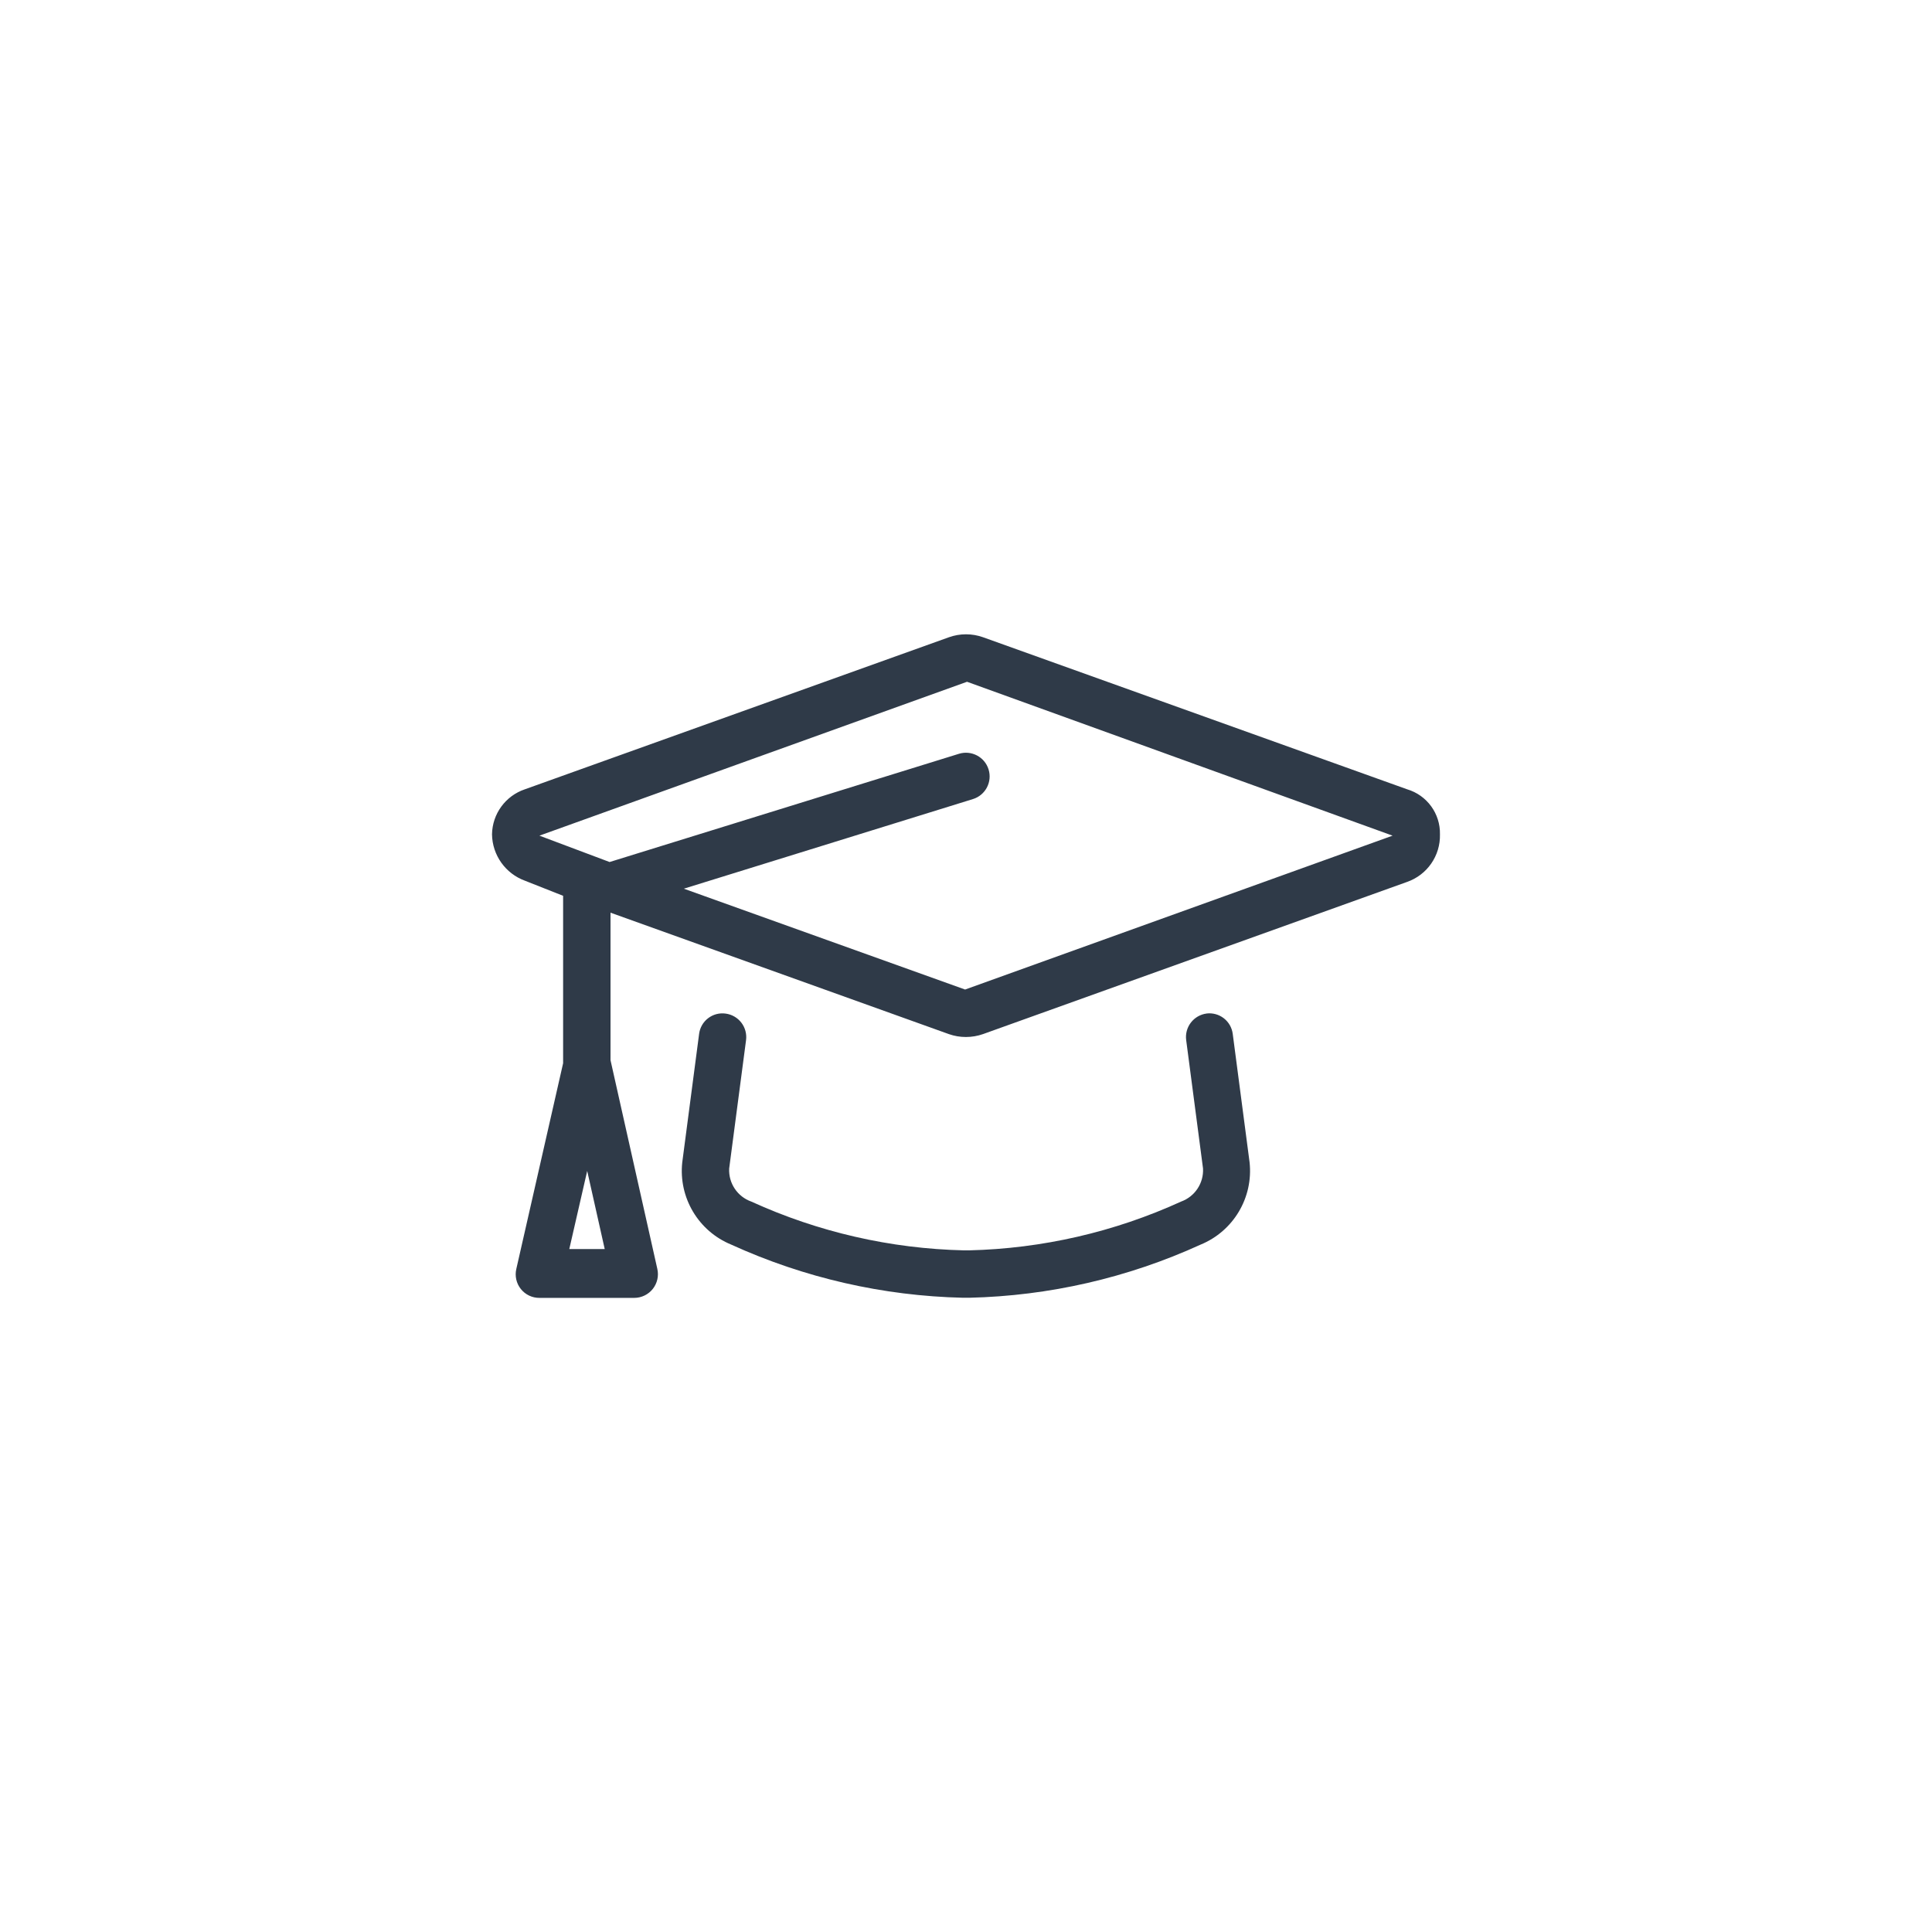
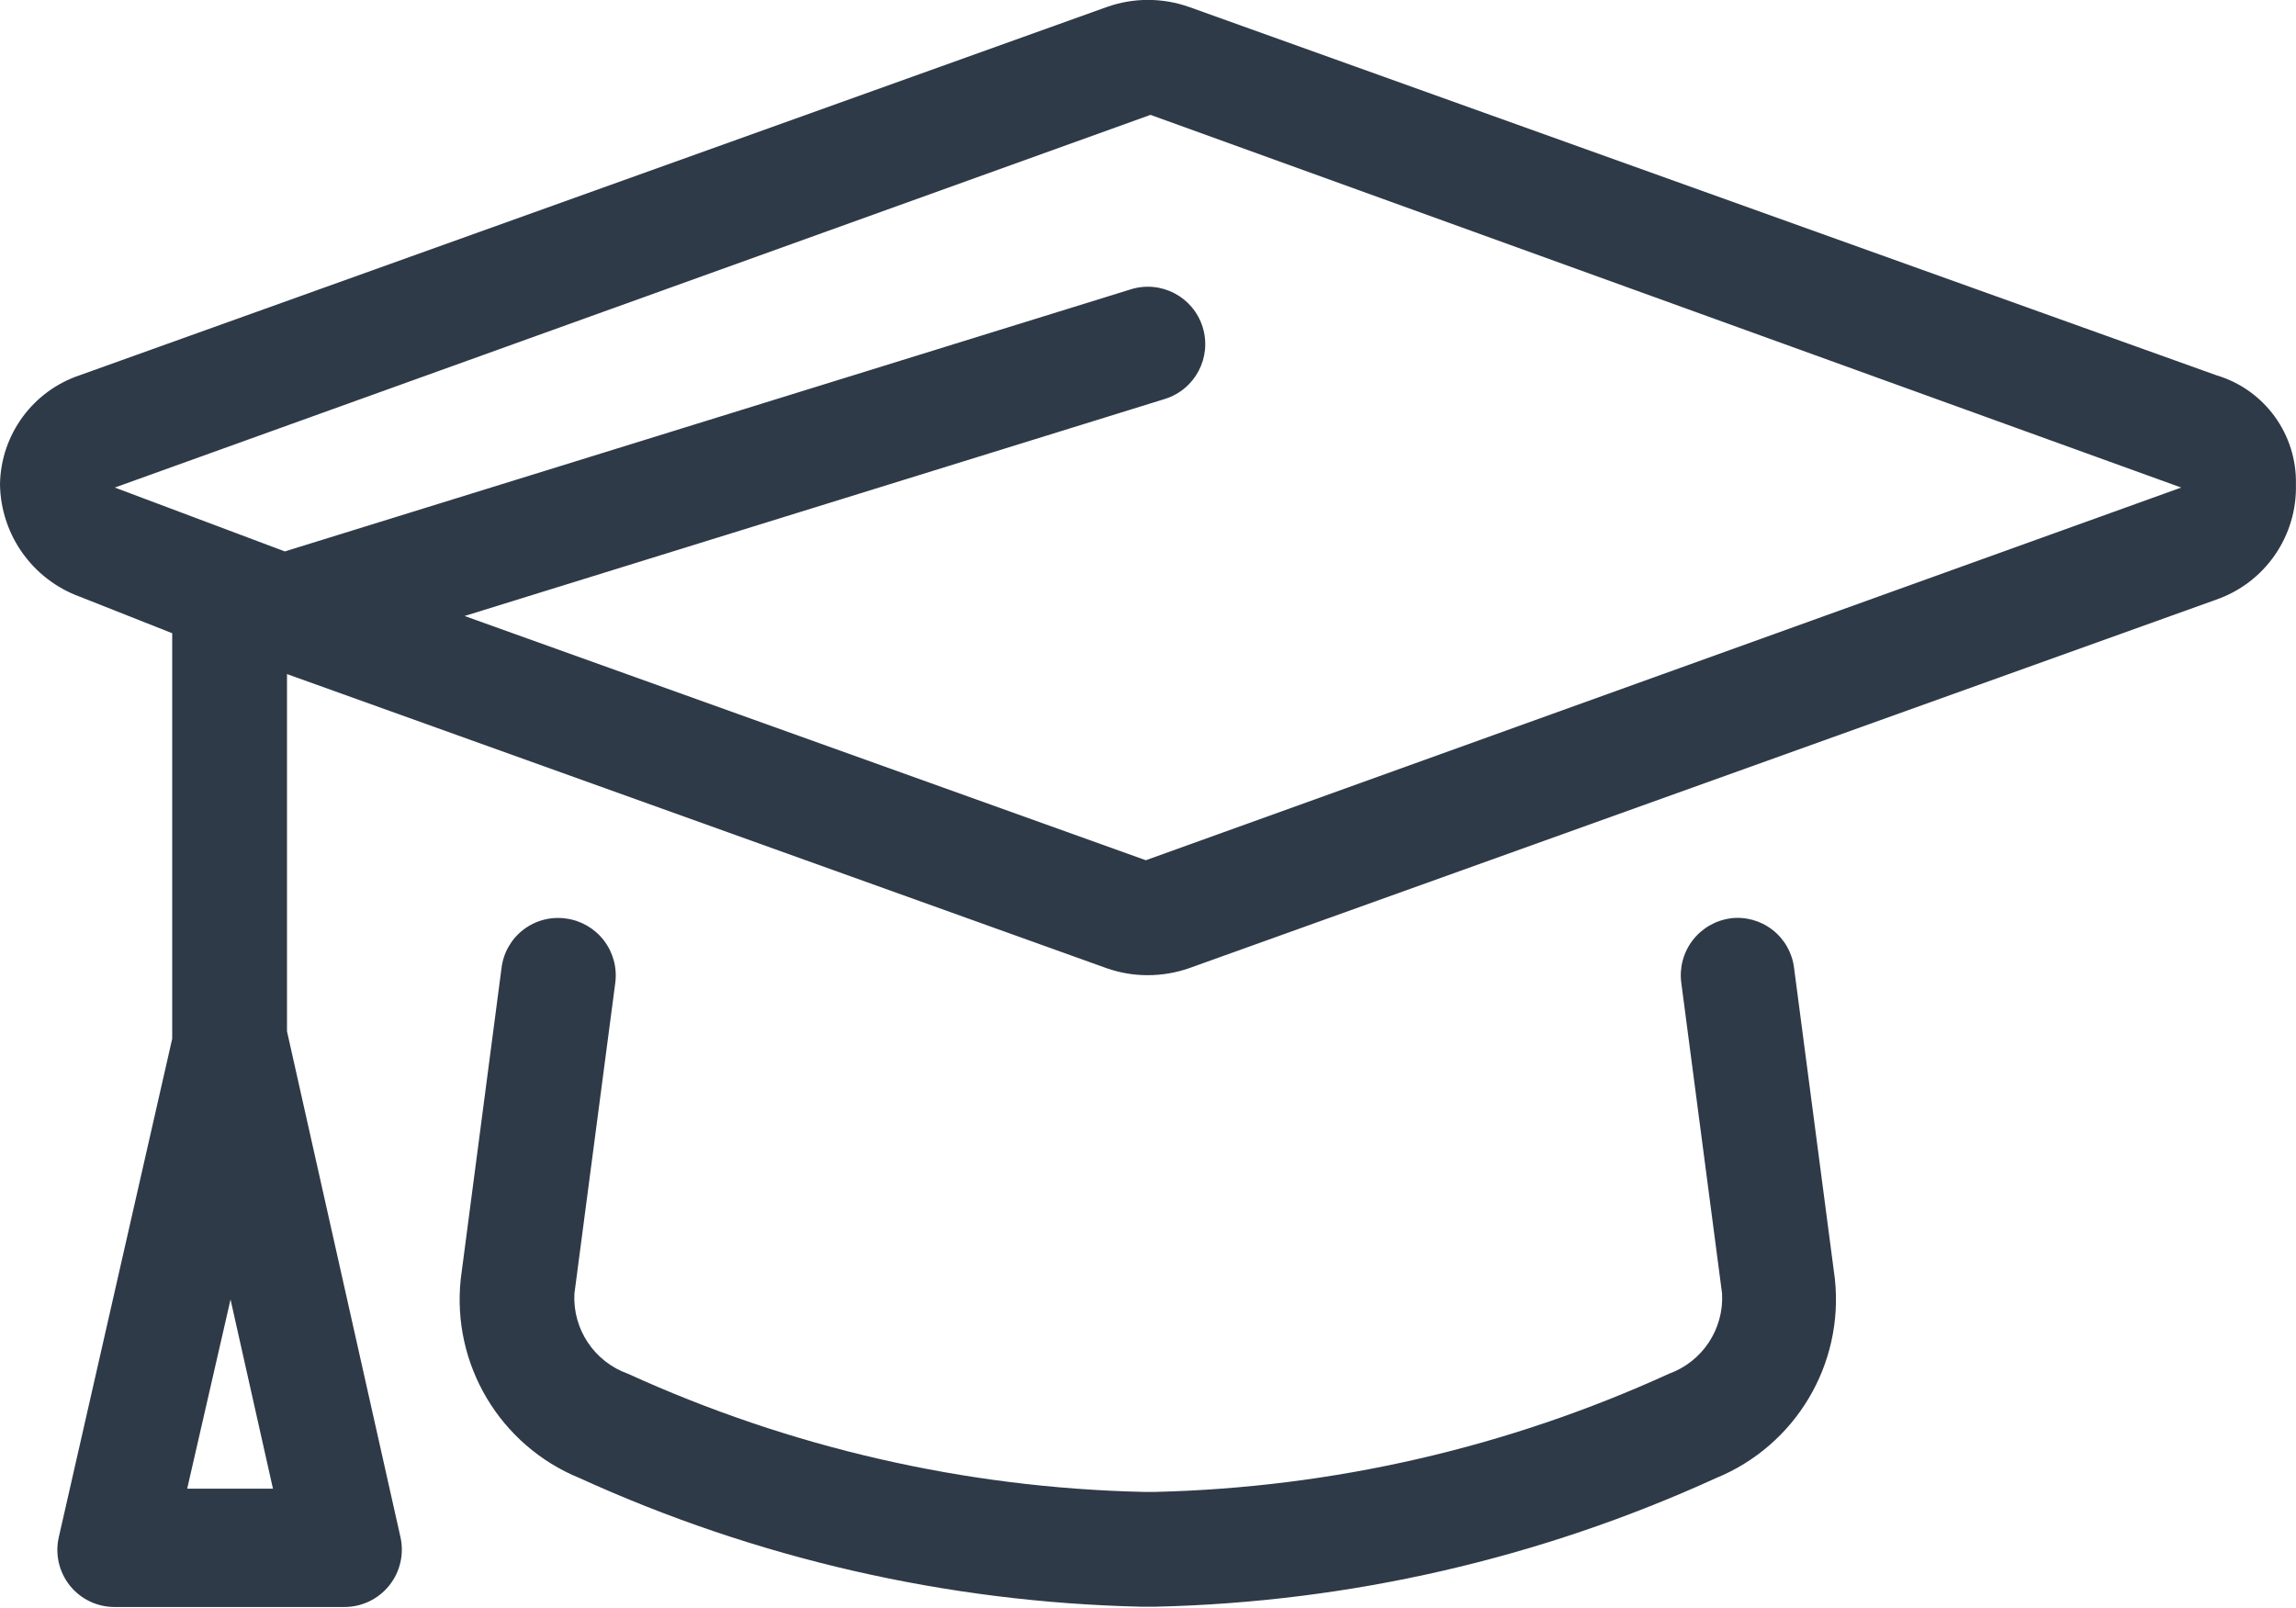
- <svg xmlns="http://www.w3.org/2000/svg" width="60" height="60" viewBox="0 0 60 60">
+ <svg xmlns="http://www.w3.org/2000/svg" viewBox="15.28 19.7 29.44 20.61">
  <g id="Icon-student-hat" transform="translate(-800 -1023)">
    <g id="Group_160965" data-name="Group 160965" transform="translate(84)">
      <g id="Group_160963" data-name="Group 160963" transform="translate(84)">
        <g id="Form-chev-down" transform="translate(168 92)">
          <path id="Path_83191" data-name="Path 83191" d="M0,0H60V60H0Z" transform="translate(464 931)" fill="none" />
          <path id="Path_83206" data-name="Path 83206" d="M28.419,36.822,15.249,32.1a1.579,1.579,0,0,0-1.058,0L1.022,36.822A1.5,1.5,0,0,0,0,38.221a1.558,1.558,0,0,0,1.022,1.44l1.186.469v5.2L.755,51.717a.732.732,0,0,0,.718.9H4.416a.736.736,0,0,0,.718-.9L3.68,45.235V40.654l10.511,3.772a1.576,1.576,0,0,0,.528.089,1.608,1.608,0,0,0,.532-.091L28.415,39.7a1.523,1.523,0,0,0,1.024-1.479A1.426,1.426,0,0,0,28.419,36.822ZM2.4,51.1l.556-2.426L3.5,51.1Zm12.292-8.059L5.957,39.909l8.979-2.783A.736.736,0,1,0,14.5,35.72L3.652,39.081l-2.18-.819,13.28-4.779,13.216,4.779Zm7.5.745a.736.736,0,0,0-.634.827l.523,3.985a1.034,1.034,0,0,1-.681,1.028,16.817,16.817,0,0,1-6.587,1.515h-.155a16.838,16.838,0,0,1-6.606-1.515A1.034,1.034,0,0,1,7.365,48.6l.524-3.985a.736.736,0,0,0-.634-.827.729.729,0,0,0-.824.633l-.523,3.988A2.473,2.473,0,0,0,7.43,50.963a18.354,18.354,0,0,0,7.2,1.65h.19a18.313,18.313,0,0,0,7.185-1.65,2.475,2.475,0,0,0,1.522-2.556l-.523-3.986A.73.73,0,0,0,22.186,43.786Z" transform="translate(479.28 918.69)" fill="#2f3a48" />
        </g>
      </g>
    </g>
  </g>
</svg>
